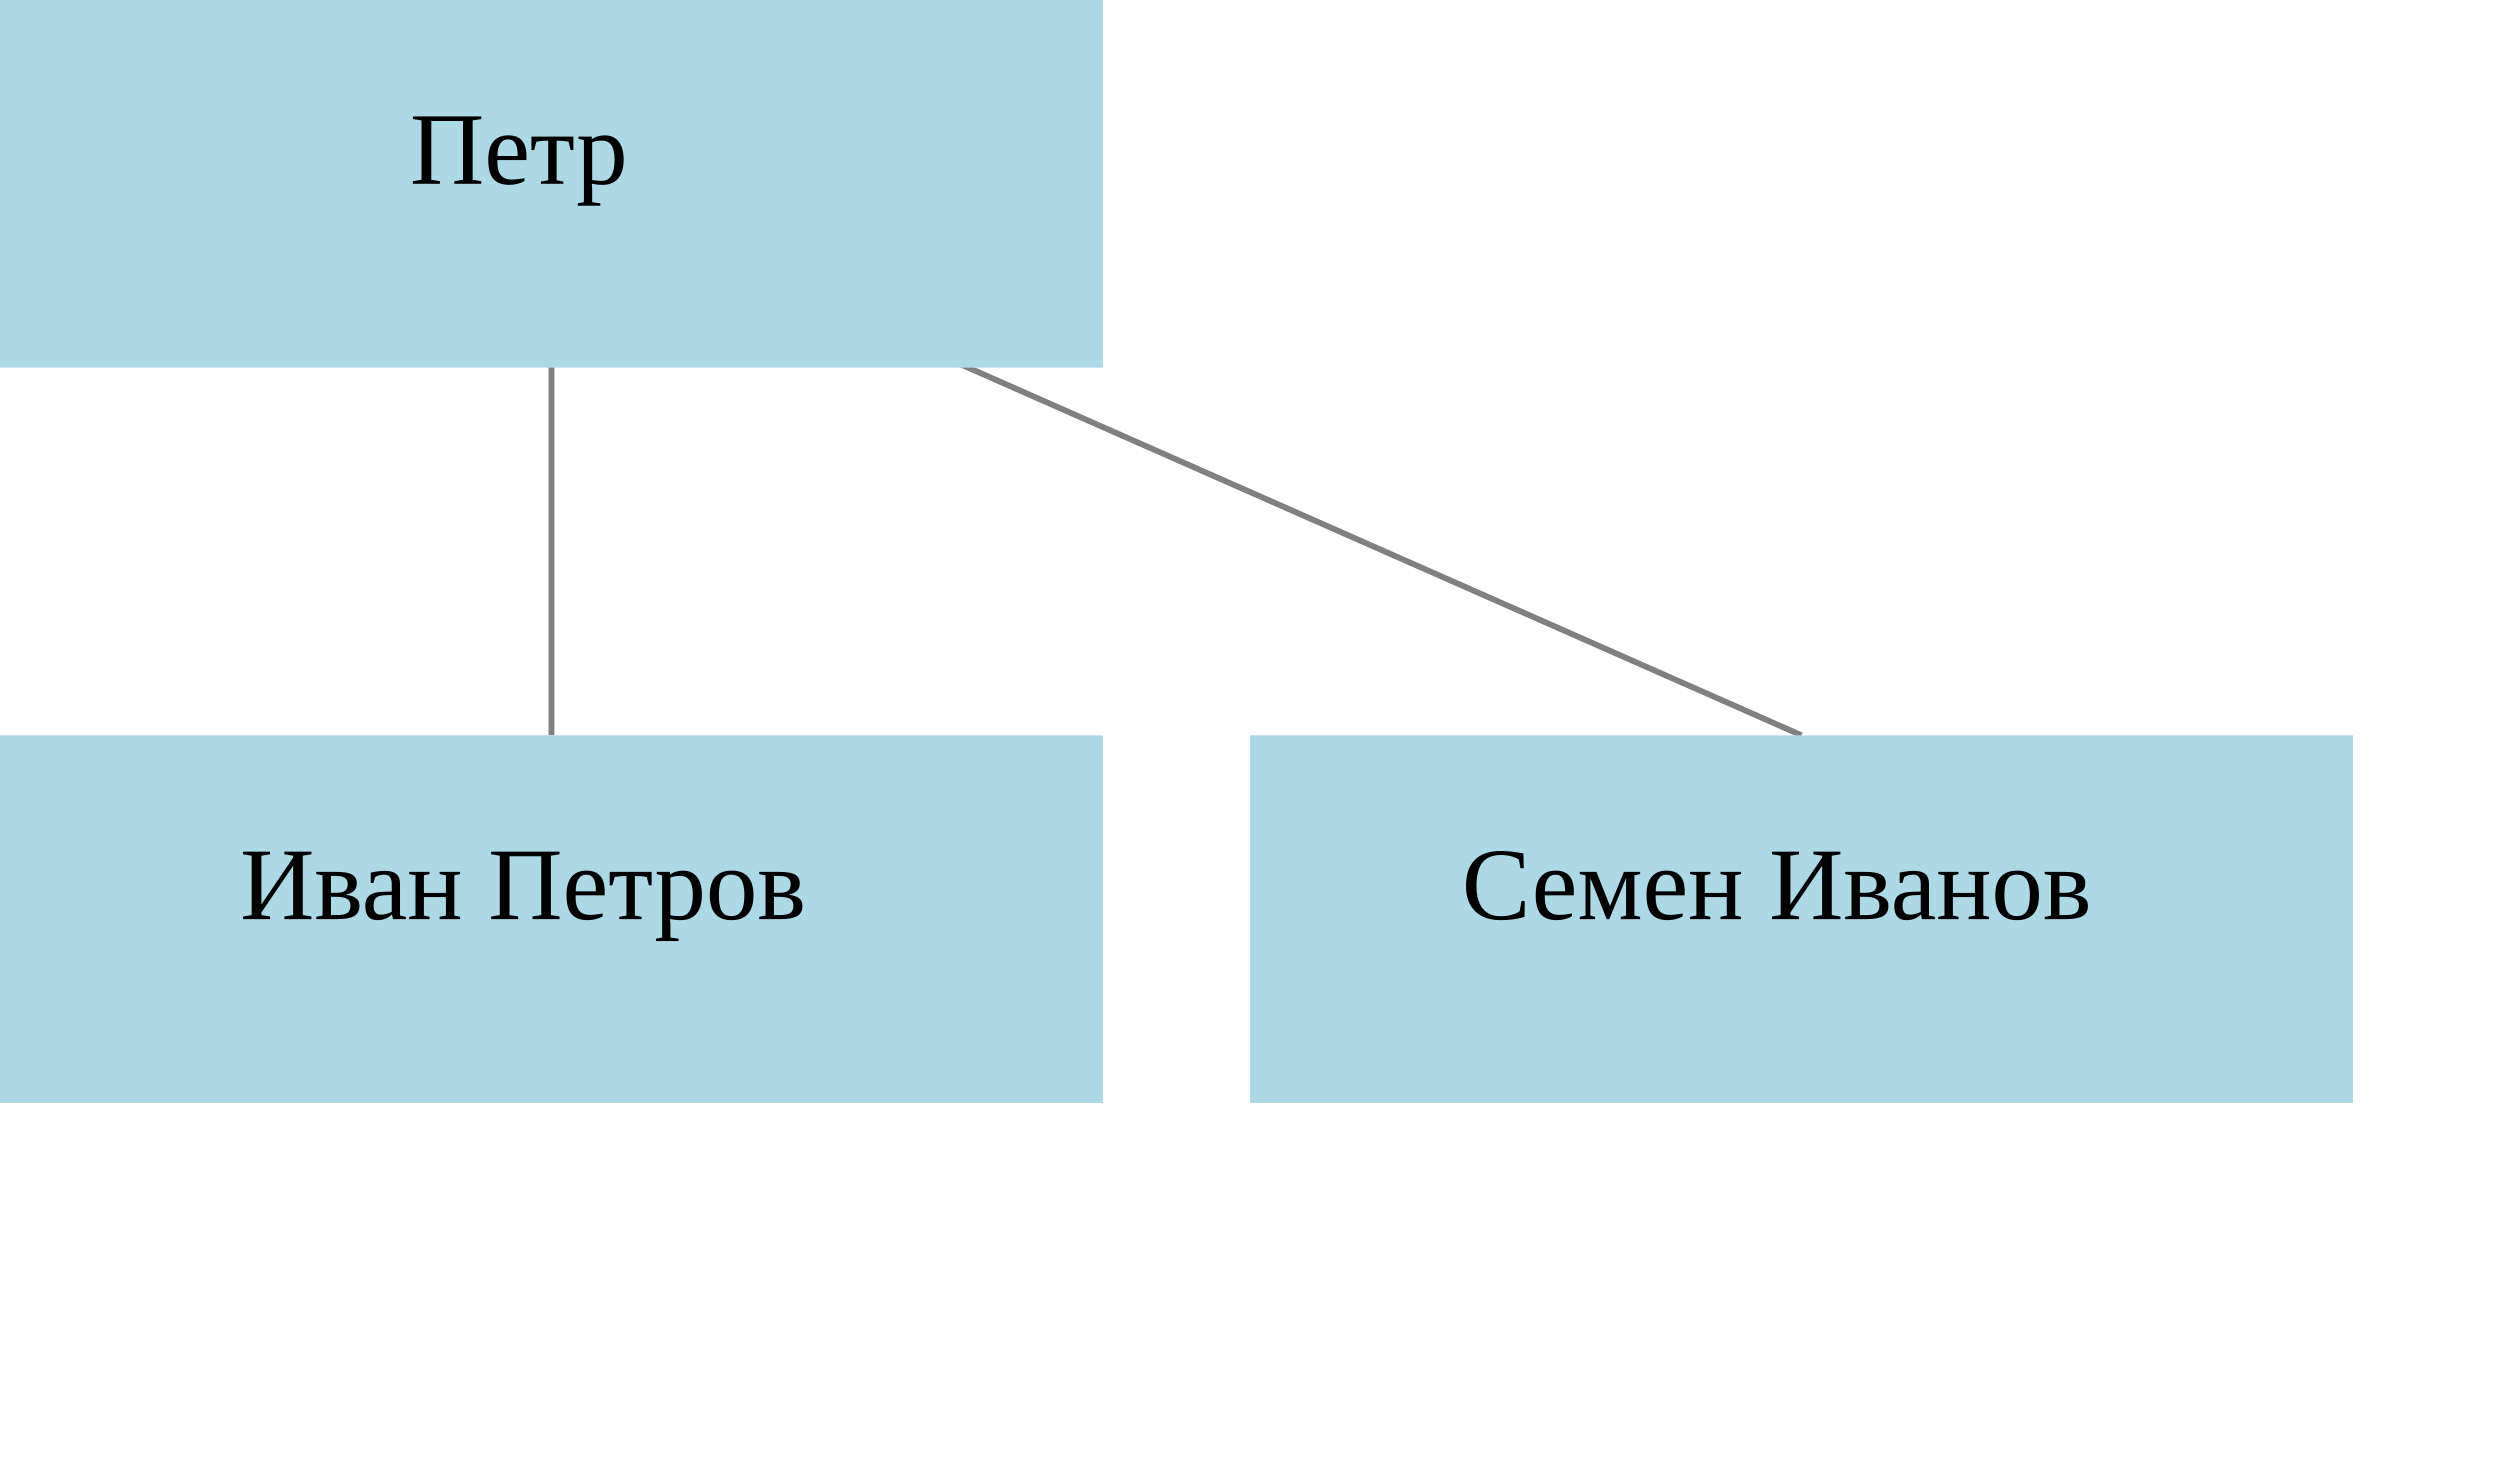
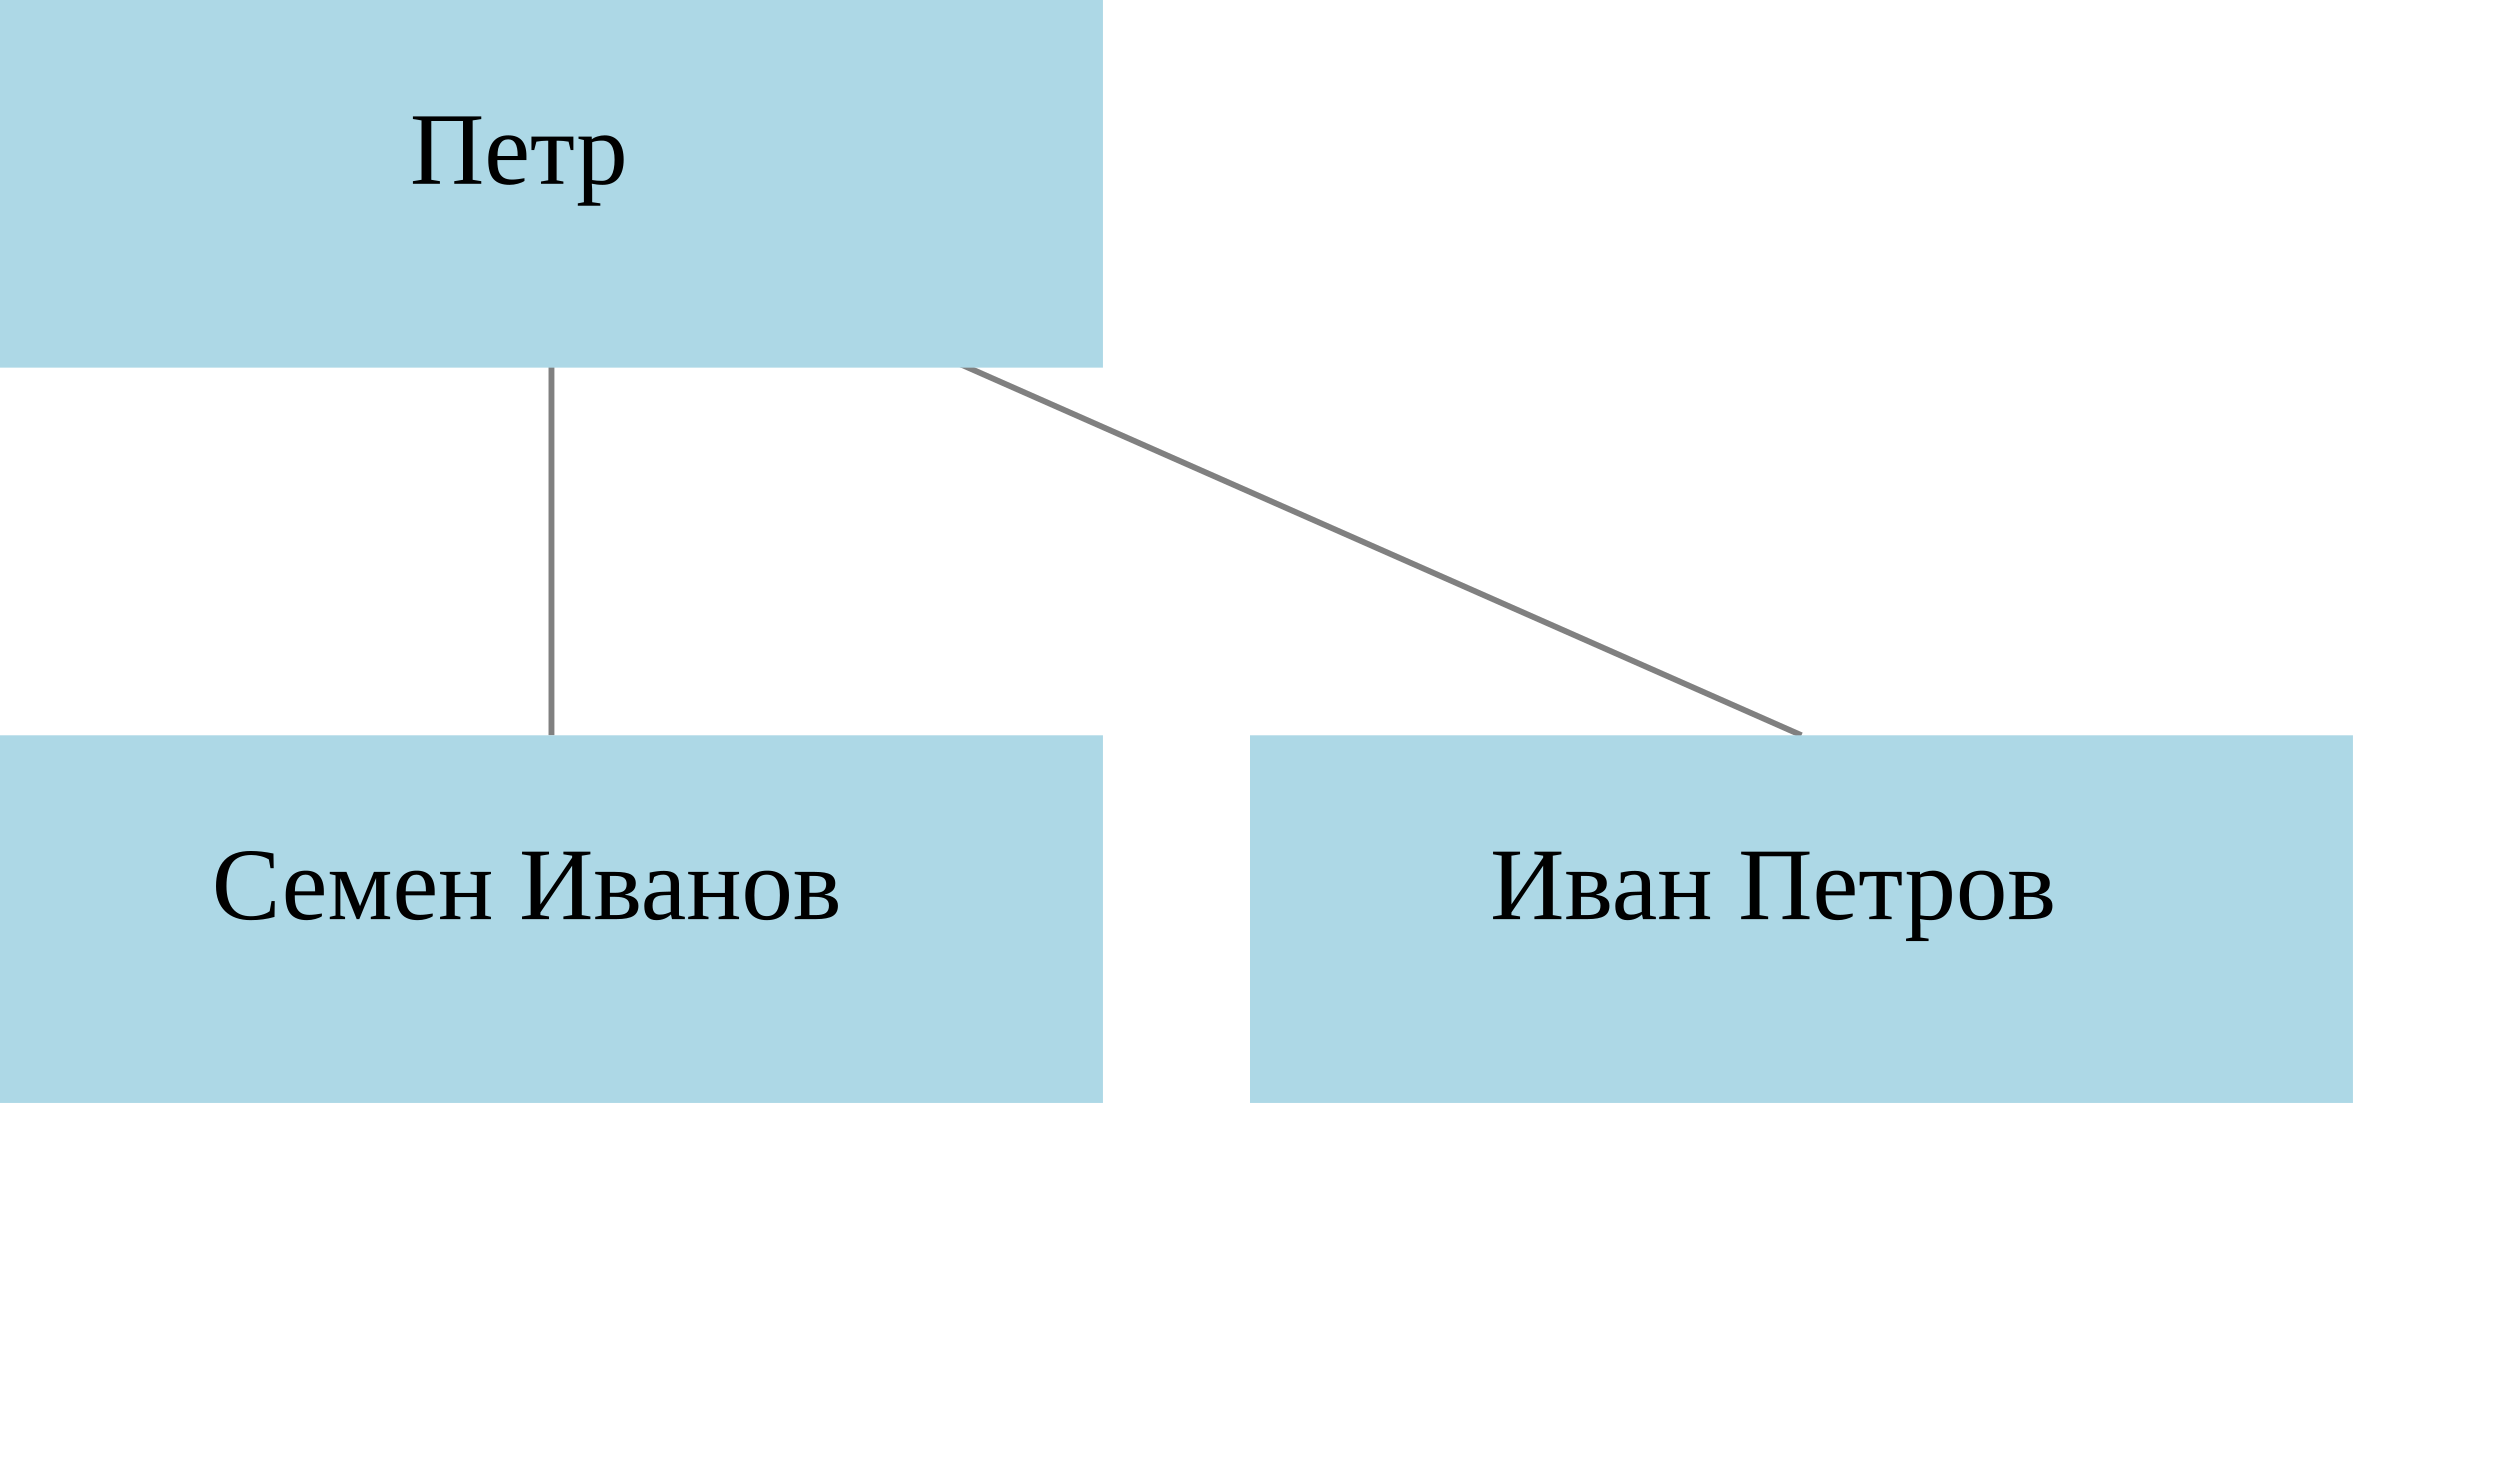
<svg xmlns="http://www.w3.org/2000/svg" xmlns:xlink="http://www.w3.org/1999/xlink" width="340" height="200" viewBox="0 0 340 200">
  <defs>
</defs>
  <path d="M75.0,25.0 L75.0,100" stroke="gray" stroke-width="0.8" fill="none" />
  <path d="M75.0,25.0 L245.0,100" stroke="gray" stroke-width="0.8" fill="none" />
  <rect x="0" y="0" width="150" height="50" fill="lightblue" />
  <rect x="0" y="100" width="150" height="50" fill="lightblue" />
  <rect x="170" y="100" width="150" height="50" fill="lightblue" />
  <a xlink:href="https://rakhmaevao.github.io/yanashbelyak/I0067.html" target="_parent">[...]&gt;<text x="55.75" y="25.0" font-size="14">Петр </text>
  </a>
-   <a xlink:href="https://rakhmaevao.github.io/yanashbelyak/I0068.html" target="_parent">[...]&gt;<text x="32.65" y="125.0" font-size="14">Иван Петров</text>
+   <a xlink:href="https://rakhmaevao.github.io/yanashbelyak/I0069.html" target="_parent">[...]&gt;<text x="28.8" y="125.0" font-size="14">Семен Иванов</text>
  </a>
-   <a xlink:href="https://rakhmaevao.github.io/yanashbelyak/I0069.html" target="_parent">[...]&gt;<text x="198.8" y="125.0" font-size="14">Семен Иванов</text>
+   <a xlink:href="https://rakhmaevao.github.io/yanashbelyak/I0068.html" target="_parent">[...]&gt;<text x="202.65" y="125.0" font-size="14">Иван Петров</text>
  </a>
</svg>
